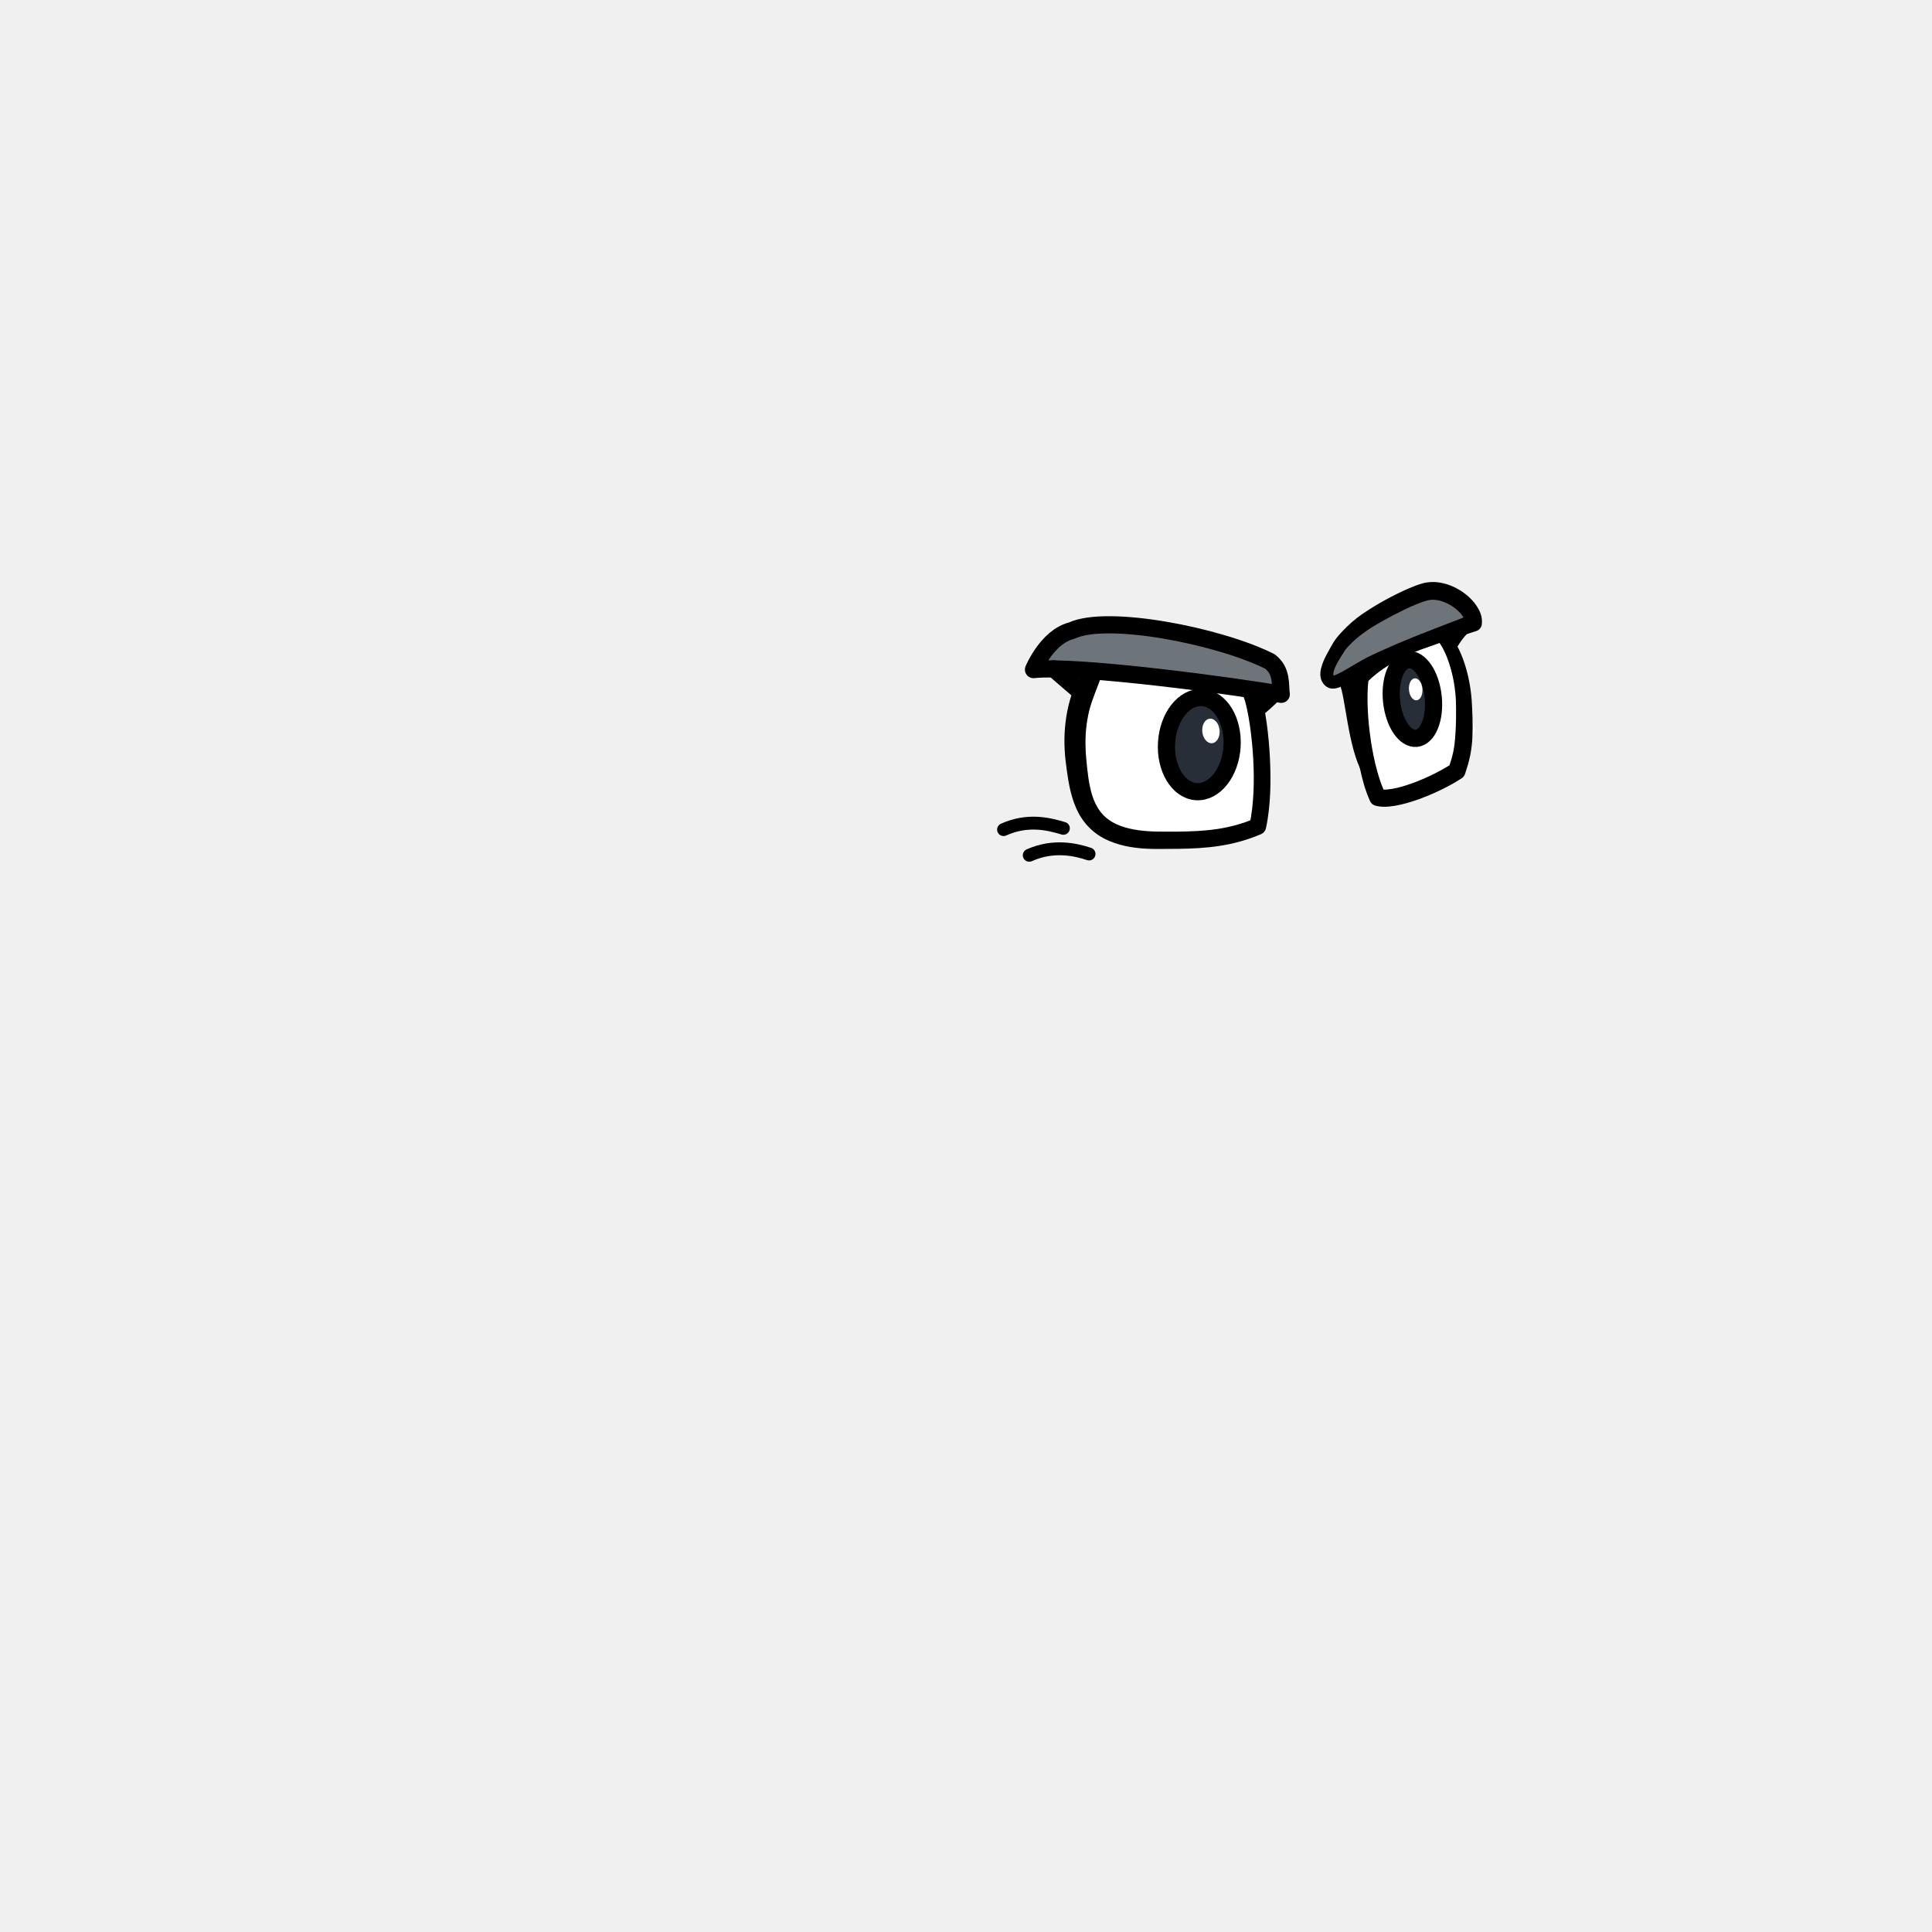
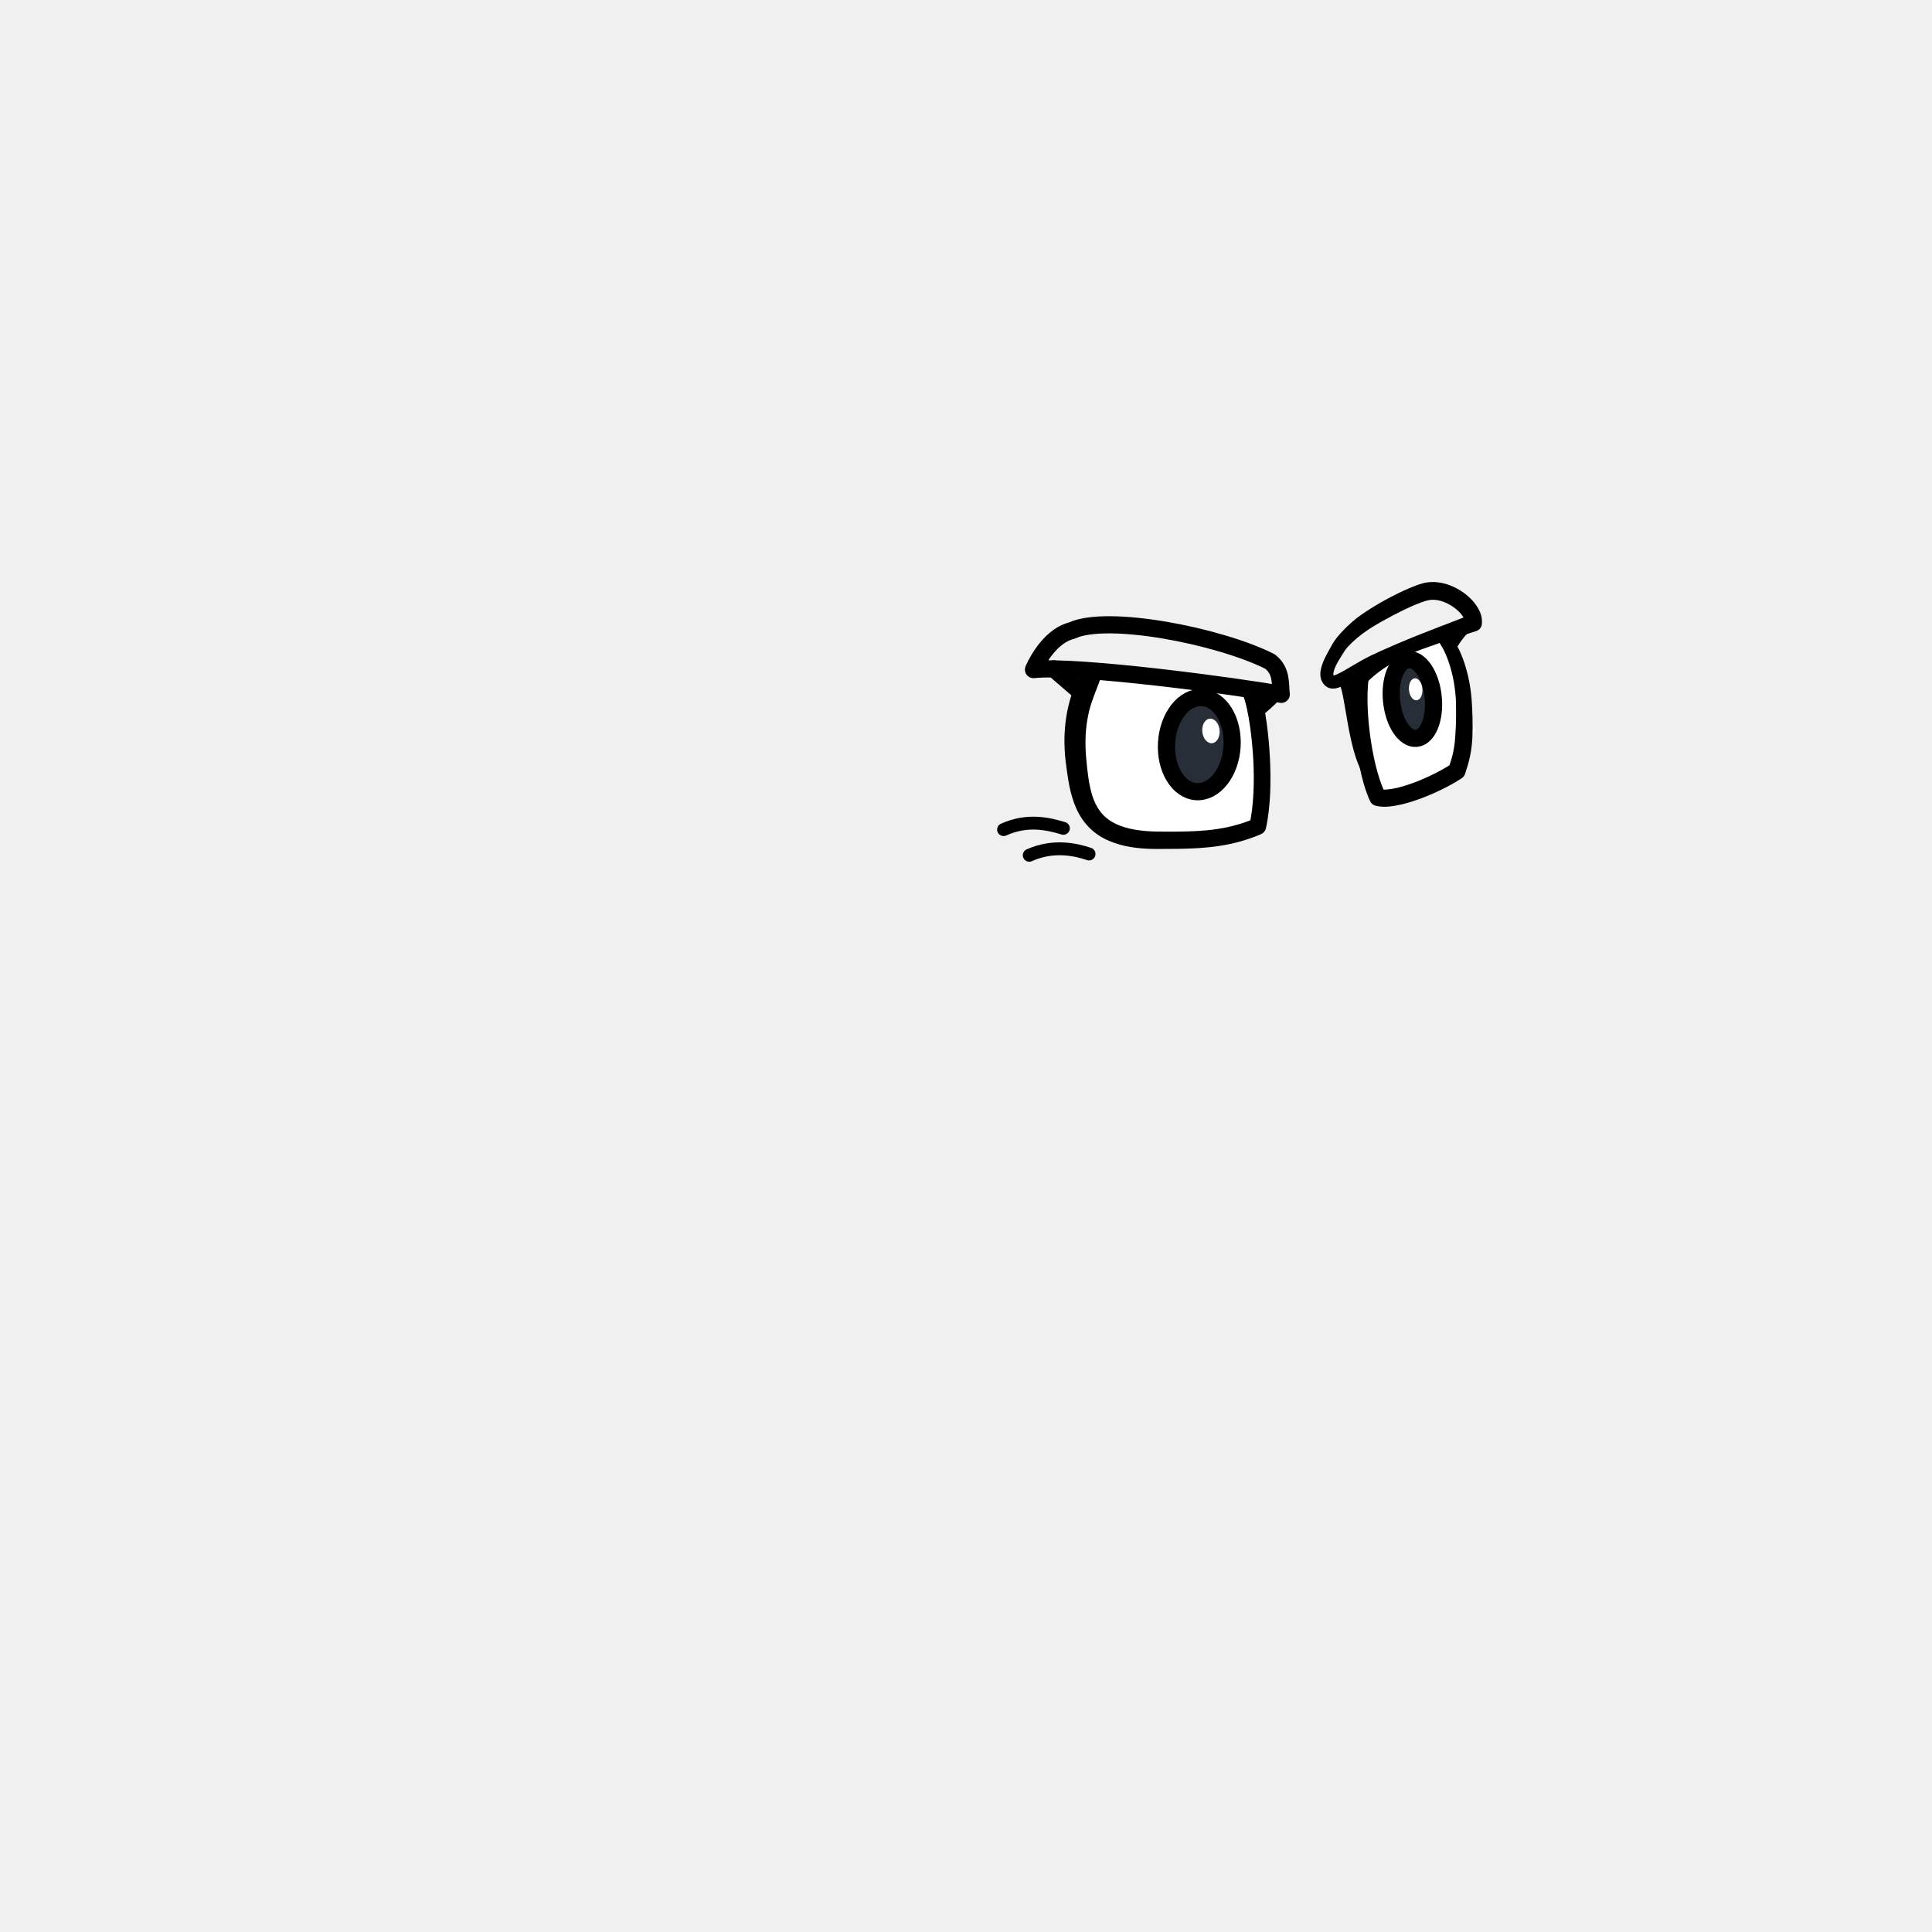
- <svg xmlns="http://www.w3.org/2000/svg" width="100%" height="100%" viewBox="0 0 450 450" fill="none">
-   <path d="M243.71 154.17L246.25 149.25L258.28 144.11L279.16 148.95L298.91 156.87L296.58 161.53L243.71 154.17Z" fill="#6E757A" />
+ <svg xmlns="http://www.w3.org/2000/svg" width="100%" height="100%" viewBox="0 0 450 450" fill="none" style="display: block;">
+   <path d="M243.71 154.17L246.25 149.25L258.28 144.11L279.16 148.95L298.91 156.87L296.58 161.53L243.71 154.17Z" fill="COLOR_PLACEHOLDER" />
  <path d="M279.35 195.71L256.6 193.97L250.27 174.45L255.49 157.57L291.22 161L294.5 176.94L292.94 192.48L279.35 195.71Z" fill="white" />
  <path d="M240.72 155.96C250.77 154.83 288.21 159.87 298.43 161.72C298.13 159.56 298.69 156.25 295.77 154.06C283.85 148.08 257.82 143.01 249.64 146.88C243.88 148.28 240.72 155.96 240.72 155.96Z" stroke="black" stroke-width="4" stroke-miterlimit="10" stroke-linecap="round" stroke-linejoin="round" />
  <path d="M292.9 159.92C293.21 160.43 293.37 160.85 293.5 161.22C293.64 161.61 293.74 161.95 293.85 162.31C294.05 163.02 294.2 163.7 294.35 164.38C294.63 165.74 294.85 167.09 295.04 168.44C295.41 171.14 295.65 173.83 295.79 176.54C295.92 179.25 295.96 181.96 295.85 184.69C295.72 187.42 295.46 190.16 294.86 192.92C294.72 193.55 294.29 194.04 293.74 194.28L293.72 194.29C290.65 195.6 287.4 196.52 284.13 197.01C280.86 197.53 277.59 197.66 274.39 197.71L269.61 197.74C267.96 197.74 266.29 197.68 264.61 197.47C262.93 197.26 261.23 196.92 259.55 196.33C257.87 195.75 256.21 194.91 254.75 193.71C253.29 192.53 252.08 191 251.22 189.38C250.35 187.76 249.79 186.06 249.38 184.4C248.97 182.74 248.71 181.1 248.49 179.49C248.28 177.91 248.05 176.26 247.98 174.57C247.8 171.22 248.07 167.79 248.85 164.45C249.64 161.13 250.9 157.82 253.14 155.27C253.88 154.42 255.17 154.34 256.01 155.08C256.65 155.64 256.85 156.5 256.6 157.26L256.59 157.3C255.62 160.2 254.37 162.78 253.68 165.62C253 168.44 252.73 171.39 252.86 174.36C252.9 175.84 253.06 177.33 253.22 178.9C253.39 180.43 253.59 181.93 253.9 183.35C254.5 186.2 255.59 188.7 257.54 190.37C259.47 192.09 262.25 192.96 265.15 193.37C266.61 193.58 268.11 193.67 269.62 193.69C271.2 193.72 272.78 193.71 274.34 193.7C277.46 193.66 280.54 193.55 283.53 193.09C286.52 192.65 289.42 191.85 292.18 190.68L291.04 192.05C291.58 189.62 291.83 187.07 291.96 184.5C292.07 181.93 292.05 179.33 291.9 176.73C291.75 174.14 291.5 171.54 291.13 168.98C290.94 167.7 290.73 166.43 290.46 165.19C290.32 164.58 290.18 163.96 290.02 163.39C289.94 163.11 289.85 162.82 289.76 162.58C289.67 162.32 289.57 162.13 289.54 162.07L289.39 161.72C288.95 160.72 289.41 159.55 290.41 159.11C291.33 158.71 292.4 159.07 292.9 159.92Z" fill="black" />
  <path d="M286.966 173.91C287.344 167.858 284.235 162.738 280.024 162.476C275.812 162.214 272.093 166.907 271.715 172.96C271.338 179.012 274.447 184.132 278.658 184.394C282.869 184.657 286.589 179.963 286.966 173.91Z" fill="#272E37" stroke="black" stroke-width="4" stroke-miterlimit="10" stroke-linecap="round" stroke-linejoin="round" />
  <path d="M282.324 173.107C283.435 173.001 284.213 171.636 284.061 170.058C283.91 168.48 282.887 167.287 281.777 167.394C280.666 167.5 279.889 168.866 280.04 170.443C280.191 172.021 281.214 173.214 282.324 173.107Z" fill="white" />
  <path d="M296.58 161.53C295.9 162.5 292.94 164.95 292.94 164.95" stroke="black" stroke-width="4" stroke-miterlimit="10" stroke-linecap="round" stroke-linejoin="round" />
  <path d="M245.46 155.8L252.28 161.67" stroke="black" stroke-width="4" stroke-miterlimit="10" stroke-linecap="round" stroke-linejoin="round" />
-   <path d="M309.84 159L310.82 149.61L328.53 138.58L338.5 137.57L343.2 143.89L309.84 159Z" fill="#6E757A" />
+   <path d="M309.84 159L310.82 149.61L328.53 138.58L338.5 137.57L343.2 143.89L309.84 159Z" fill="COLOR_PLACEHOLDER" />
  <path d="M337.78 182.85L320.9 185.75L315.88 175.64L312.82 156.95L336.55 147.42L339.7 157.35L343.7 170.15L337.78 182.85Z" fill="white" />
  <path d="M308.97 159.94C308.26 159.46 307.7 158.54 307.59 157.73C307.45 156.91 307.57 156.23 307.71 155.63C308.02 154.42 308.49 153.44 308.98 152.5L309.73 151.13L310.48 149.79C311.15 148.7 311.84 147.94 312.57 147.14C314.03 145.59 315.6 144.18 317.39 142.96C319.12 141.8 320.85 140.73 322.66 139.74C324.47 138.76 326.29 137.84 328.22 137.01C329.19 136.6 330.17 136.21 331.3 135.89C332.51 135.53 333.88 135.49 335.08 135.65C337.54 136 339.68 137.06 341.51 138.51C342.42 139.25 343.26 140.1 343.96 141.16C344.63 142.21 345.33 143.51 345.15 145.35V145.39C345.07 146.16 344.53 146.77 343.84 146.99C340.93 147.9 338.09 148.83 335.23 149.79C332.39 150.77 329.57 151.8 326.78 152.89C325.39 153.44 324 154 322.64 154.61L320.61 155.53C319.95 155.83 319.32 156.16 318.67 156.51C317.38 157.21 316.1 157.99 314.75 158.75C314.07 159.13 313.38 159.51 312.59 159.85C312.19 160.02 311.77 160.18 311.25 160.3C310.98 160.36 310.69 160.41 310.3 160.39C309.95 160.36 309.45 160.28 308.97 159.94ZM310.72 157.5C310.34 157.28 310.39 157.43 310.62 157.35C310.83 157.3 311.12 157.19 311.41 157.06C312.01 156.8 312.64 156.45 313.28 156.08C314.56 155.35 315.85 154.55 317.21 153.79C320 152.25 322.77 151.12 325.58 149.88C328.39 148.68 331.21 147.56 334.05 146.47L342.52 143.2L341.21 144.84C341.24 144.65 341.06 144.01 340.62 143.42C340.2 142.82 339.61 142.23 338.96 141.72C337.66 140.7 336.07 139.95 334.55 139.75C333.78 139.65 333.1 139.68 332.38 139.88C331.59 140.09 330.69 140.43 329.82 140.78C328.06 141.51 326.3 142.37 324.57 143.27C322.85 144.19 321.12 145.12 319.49 146.14C317.93 147.12 316.39 148.27 315.03 149.55C314.36 150.18 313.68 150.89 313.27 151.49L312.48 152.73C312.22 153.15 311.96 153.55 311.73 153.96C311.27 154.77 310.86 155.6 310.66 156.34C310.57 156.7 310.54 157.04 310.57 157.21C310.6 157.41 310.61 157.4 310.72 157.5Z" fill="black" />
  <path d="M319.17 156.26C318.58 158.37 318.5 160.93 318.52 163.36C318.56 165.83 318.75 168.32 319.06 170.78C319.38 173.24 319.8 175.7 320.38 178.09C320.96 180.47 321.69 182.83 322.71 184.88L321.43 183.82C321.83 183.93 322.5 183.95 323.18 183.88C323.87 183.82 324.6 183.69 325.34 183.52C326.82 183.18 328.31 182.68 329.78 182.12C332.71 180.98 335.6 179.55 338.2 177.88L337.39 178.93C337.83 177.63 338.22 176.41 338.48 175.17C338.75 173.93 338.88 172.65 338.97 171.33C339.17 168.71 339.18 165.89 339.11 163.24C338.98 160.61 338.57 157.98 337.83 155.46C337.09 152.98 336.06 150.45 334.5 148.75L334.45 148.7C333.89 148.09 333.93 147.14 334.54 146.58C335.13 146.04 336.03 146.06 336.6 146.6C337.79 147.74 338.63 149.03 339.35 150.35C340.06 151.67 340.63 153.04 341.09 154.43C342.01 157.22 342.55 160.09 342.78 163C342.96 165.89 343.07 168.63 342.96 171.56C342.89 173.01 342.74 174.49 342.43 175.98C342.14 177.47 341.69 178.89 341.25 180.23C341.1 180.68 340.81 181.04 340.45 181.27L340.44 181.28C338.98 182.24 337.47 183.06 335.94 183.82C334.41 184.58 332.84 185.26 331.24 185.87C329.63 186.48 327.99 187.01 326.26 187.41C325.39 187.61 324.5 187.77 323.55 187.86C322.6 187.94 321.6 187.97 320.4 187.67L320.37 187.66C319.79 187.51 319.35 187.11 319.12 186.61C317.96 184.05 317.29 181.48 316.74 178.91C316.2 176.33 315.84 173.75 315.6 171.16C315.36 168.57 315.24 165.97 315.29 163.35C315.32 162.04 315.38 160.72 315.53 159.4C315.68 158.07 315.89 156.74 316.34 155.34C316.59 154.55 317.44 154.12 318.23 154.37C319 154.62 319.43 155.43 319.21 156.2L319.17 156.26Z" fill="black" />
  <path d="M329.92 171.972C332.595 171.695 334.339 167.373 333.815 162.319C333.291 157.264 330.698 153.392 328.023 153.669C325.347 153.947 323.603 158.269 324.127 163.323C324.651 168.377 327.244 172.249 329.92 171.972Z" fill="#272E37" stroke="black" stroke-width="4" stroke-miterlimit="10" stroke-linecap="round" stroke-linejoin="round" />
  <path d="M329.953 163.114C330.817 163.042 331.421 161.837 331.303 160.422C331.185 159.008 330.388 157.92 329.524 157.992C328.66 158.064 328.056 159.27 328.174 160.684C328.292 162.098 329.089 163.186 329.953 163.114Z" fill="white" />
  <path d="M313.44 158.88C314.89 161.94 315.42 173.87 318.79 179.58" stroke="black" stroke-width="3" stroke-miterlimit="10" stroke-linecap="round" stroke-linejoin="round" />
  <path d="M315.33 160.14C318.44 156.23 322.39 153 332.03 149.09" stroke="black" stroke-width="3" stroke-miterlimit="10" stroke-linecap="round" stroke-linejoin="round" />
  <path d="M239.73 199.21C245.38 196.68 250.57 197.87 253.66 198.91" stroke="black" stroke-width="3" stroke-miterlimit="10" stroke-linecap="round" stroke-linejoin="round" />
  <path d="M233.75 193.23C239.4 190.7 244.17 191.89 247.68 192.93" stroke="black" stroke-width="3" stroke-miterlimit="10" stroke-linecap="round" stroke-linejoin="round" />
  <path d="M337.72 150.76C338.05 149.86 340.27 146.33 342.05 145.49" stroke="black" stroke-width="3" stroke-miterlimit="10" stroke-linecap="round" stroke-linejoin="round" />
</svg>
